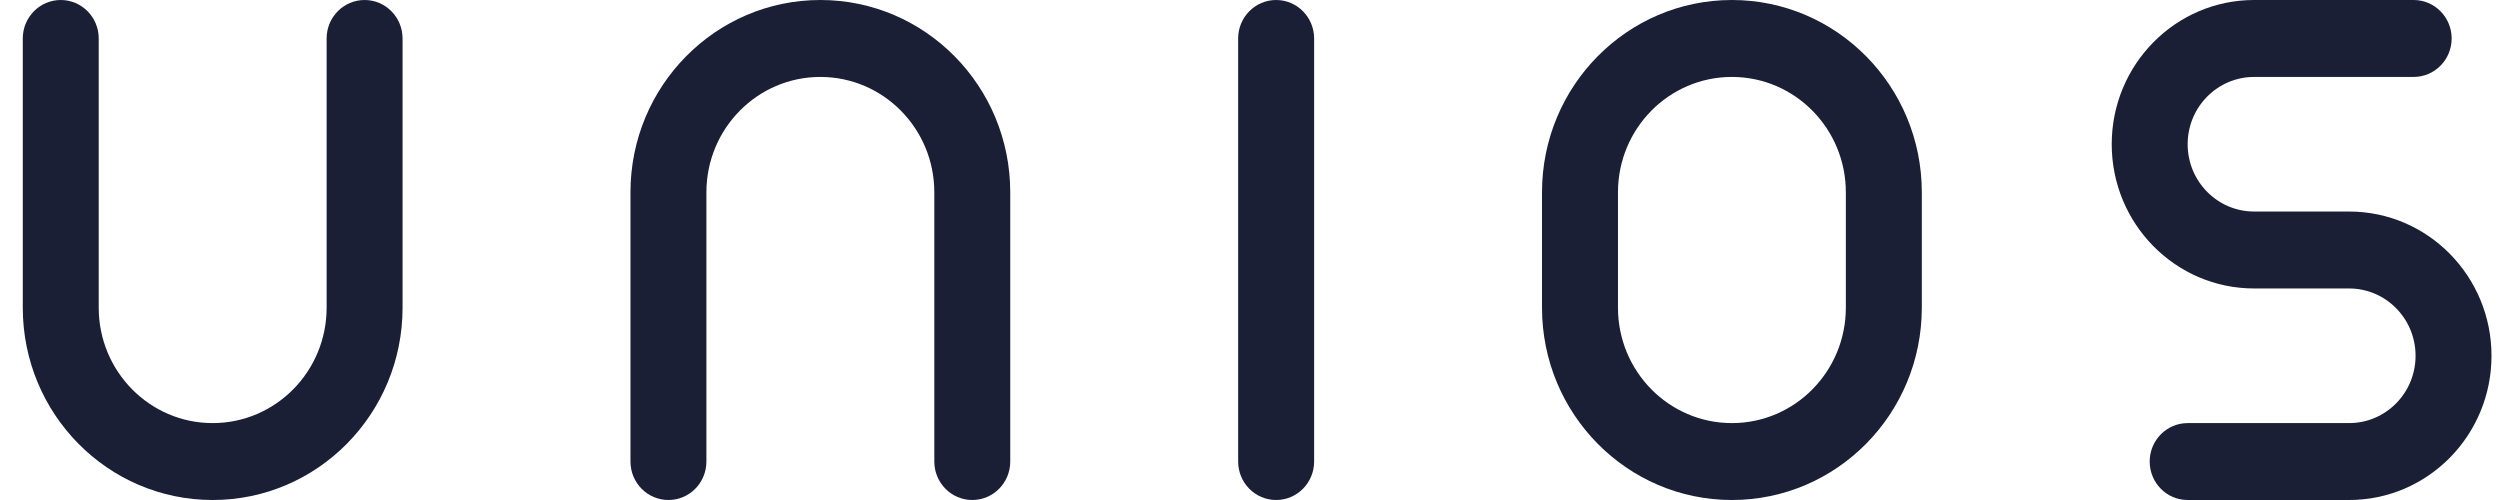
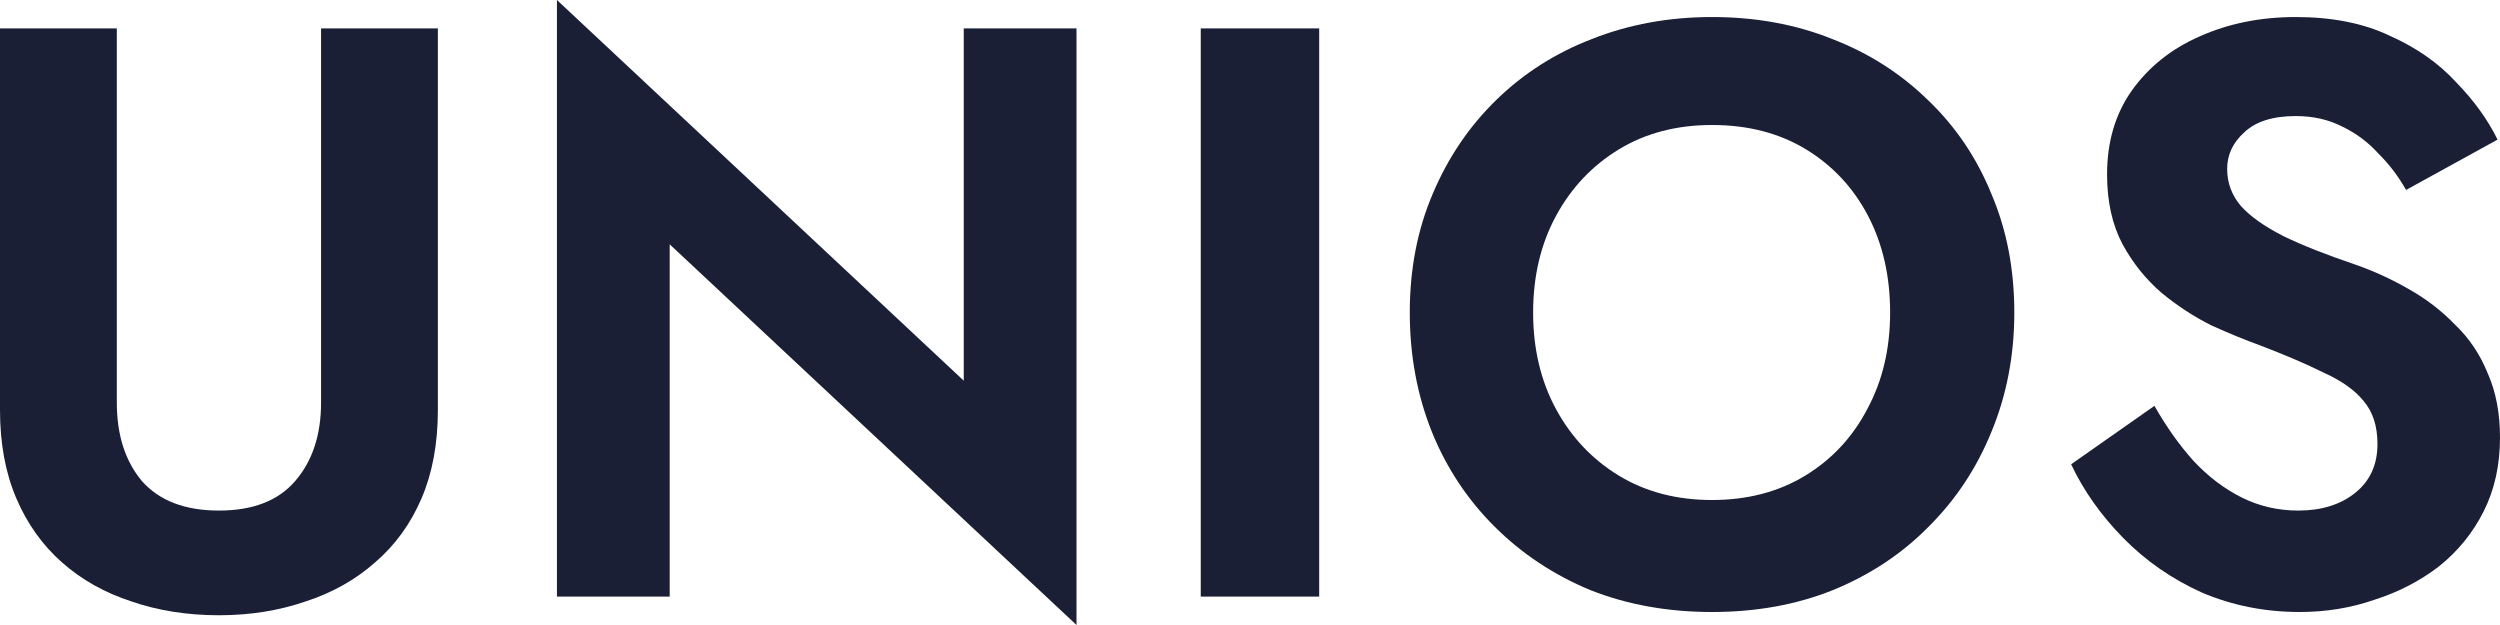
- <svg xmlns="http://www.w3.org/2000/svg" width="80" height="16" viewBox="0 0 80 16" fill="none">
-   <path d="M42.052 1.231V14.769C42.052 15.449 41.507 16 40.836 16C40.165 16 39.621 15.449 39.621 14.769V1.231C39.621 0.551 40.165 0 40.836 0C41.507 0 42.052 0.551 42.052 1.231Z" fill="#1A1F36" />
-   <path d="M75.171 16C77.688 16 79.728 13.934 79.728 11.385C79.728 8.836 77.688 6.769 75.171 6.769H72.132C70.958 6.769 70.005 5.805 70.005 4.615C70.005 3.426 70.958 2.462 72.132 2.462H77.237C77.908 2.462 78.453 1.911 78.453 1.231C78.453 0.551 77.908 0 77.237 0H72.132C69.615 0 67.575 2.066 67.575 4.615C67.575 7.164 69.615 9.231 72.132 9.231H75.171C76.346 9.231 77.298 10.195 77.298 11.385C77.298 12.574 76.346 13.539 75.171 13.539H70.005C69.334 13.539 68.79 14.089 68.79 14.769C68.79 15.449 69.334 16 70.005 16H75.171Z" fill="#1A1F36" />
-   <path fill-rule="evenodd" clip-rule="evenodd" d="M61.498 9.846C61.498 13.245 58.777 16 55.421 16C52.065 16 49.344 13.245 49.344 9.846V6.154C49.344 2.755 52.065 0 55.421 0C58.777 0 61.498 2.755 61.498 6.154V9.846ZM59.067 9.846C59.067 11.885 57.434 13.539 55.421 13.539C53.407 13.539 51.775 11.885 51.775 9.846V6.154C51.775 4.115 53.407 2.462 55.421 2.462C57.434 2.462 59.067 4.115 59.067 6.154V9.846Z" fill="#1A1F36" />
-   <path d="M6.805 16C10.162 16 12.882 13.245 12.882 9.846V1.231C12.882 0.551 12.338 0 11.667 0C10.996 0 10.452 0.551 10.452 1.231V9.846C10.452 11.885 8.819 13.539 6.805 13.539C4.792 13.539 3.159 11.885 3.159 9.846V1.231C3.159 0.551 2.615 0 1.944 0C1.273 0 0.729 0.551 0.729 1.231V9.846C0.729 13.245 3.449 16 6.805 16Z" fill="#1A1F36" />
-   <path d="M26.252 0C29.608 0 32.328 2.755 32.328 6.154V14.769C32.328 15.449 31.784 16 31.113 16C30.442 16 29.898 15.449 29.898 14.769V6.154C29.898 4.115 28.265 2.462 26.252 2.462C24.238 2.462 22.605 4.115 22.605 6.154V14.769C22.605 15.449 22.061 16 21.39 16C20.719 16 20.175 15.449 20.175 14.769V6.154C20.175 2.755 22.895 0 26.252 0Z" fill="#1A1F36" />
+ <svg xmlns="http://www.w3.org/2000/svg" width="80" height="20" viewBox="0 0 80 20" fill="none">
+   <path d="M0 0.909H3.738V12.883C3.738 13.922 4.008 14.762 4.549 15.403C5.106 16.026 5.925 16.338 7.006 16.338C8.086 16.338 8.897 16.026 9.437 15.403C9.995 14.762 10.274 13.922 10.274 12.883V0.909H14.012V13.117C14.012 14.191 13.838 15.134 13.489 15.948C13.14 16.762 12.644 17.446 11.999 18C11.371 18.554 10.631 18.97 9.777 19.247C8.923 19.541 7.999 19.688 7.006 19.688C5.995 19.688 5.063 19.541 4.209 19.247C3.355 18.97 2.614 18.554 1.987 18C1.359 17.446 0.871 16.762 0.523 15.948C0.174 15.134 0 14.191 0 13.117V0.909Z" fill="#1A1F36" />
+   <path d="M30.84 0.909H34.448V20L21.43 7.818V19.091H17.822V0L30.84 12.182V0.909Z" fill="#1A1F36" />
+   <path d="M38.424 0.909H42.214V19.091H38.424V0.909Z" fill="#1A1F36" />
+   <path d="M49.06 10C49.06 11.16 49.304 12.191 49.792 13.091C50.28 13.991 50.951 14.701 51.805 15.221C52.659 15.74 53.653 16 54.785 16C55.918 16 56.912 15.74 57.766 15.221C58.62 14.701 59.282 13.991 59.752 13.091C60.24 12.191 60.484 11.16 60.484 10C60.484 8.84 60.249 7.81 59.779 6.909C59.308 6.009 58.646 5.299 57.792 4.779C56.938 4.26 55.936 4 54.785 4C53.653 4 52.659 4.26 51.805 4.779C50.951 5.299 50.28 6.009 49.792 6.909C49.304 7.81 49.06 8.84 49.06 10ZM45.113 10C45.113 8.615 45.357 7.351 45.845 6.208C46.333 5.048 47.013 4.043 47.884 3.195C48.755 2.346 49.775 1.697 50.943 1.247C52.128 0.779 53.409 0.545 54.785 0.545C56.18 0.545 57.461 0.779 58.628 1.247C59.796 1.697 60.815 2.346 61.687 3.195C62.576 4.043 63.255 5.048 63.726 6.208C64.214 7.351 64.458 8.615 64.458 10C64.458 11.368 64.214 12.641 63.726 13.818C63.255 14.978 62.584 15.991 61.713 16.857C60.859 17.723 59.84 18.398 58.654 18.883C57.487 19.351 56.197 19.584 54.785 19.584C53.374 19.584 52.075 19.351 50.89 18.883C49.723 18.398 48.703 17.723 47.832 16.857C46.961 15.991 46.289 14.978 45.819 13.818C45.348 12.641 45.113 11.368 45.113 10Z" fill="#1A1F36" />
+   <path d="M68.942 12.987C69.326 13.662 69.744 14.251 70.197 14.753C70.668 15.255 71.182 15.645 71.739 15.922C72.297 16.199 72.898 16.338 73.543 16.338C74.293 16.338 74.902 16.147 75.373 15.766C75.844 15.385 76.079 14.866 76.079 14.208C76.079 13.636 75.931 13.178 75.634 12.831C75.356 12.485 74.929 12.182 74.353 11.922C73.796 11.645 73.107 11.351 72.288 11.039C71.853 10.883 71.347 10.675 70.772 10.416C70.214 10.139 69.683 9.792 69.177 9.377C68.672 8.944 68.254 8.424 67.923 7.818C67.592 7.195 67.426 6.45 67.426 5.584C67.426 4.545 67.687 3.654 68.21 2.909C68.751 2.147 69.474 1.567 70.38 1.169C71.304 0.753 72.332 0.545 73.465 0.545C74.632 0.545 75.634 0.745 76.471 1.143C77.325 1.524 78.031 2.017 78.588 2.623C79.163 3.212 79.608 3.827 79.922 4.468L76.994 6.078C76.75 5.645 76.454 5.255 76.105 4.909C75.774 4.545 75.39 4.26 74.955 4.052C74.519 3.827 74.022 3.714 73.465 3.714C72.733 3.714 72.184 3.887 71.818 4.234C71.452 4.563 71.269 4.952 71.269 5.403C71.269 5.853 71.417 6.251 71.713 6.597C72.01 6.926 72.463 7.247 73.073 7.558C73.683 7.853 74.449 8.156 75.373 8.468C75.966 8.675 76.532 8.935 77.072 9.247C77.63 9.558 78.126 9.939 78.562 10.39C79.015 10.822 79.364 11.342 79.608 11.948C79.869 12.537 80 13.221 80 14C80 14.883 79.826 15.671 79.477 16.364C79.129 17.056 78.649 17.645 78.039 18.13C77.429 18.597 76.741 18.952 75.974 19.195C75.225 19.454 74.432 19.584 73.595 19.584C72.48 19.584 71.434 19.377 70.458 18.961C69.5 18.528 68.663 17.948 67.949 17.221C67.234 16.494 66.677 15.706 66.276 14.857L68.942 12.987Z" fill="#1A1F36" />
</svg>
